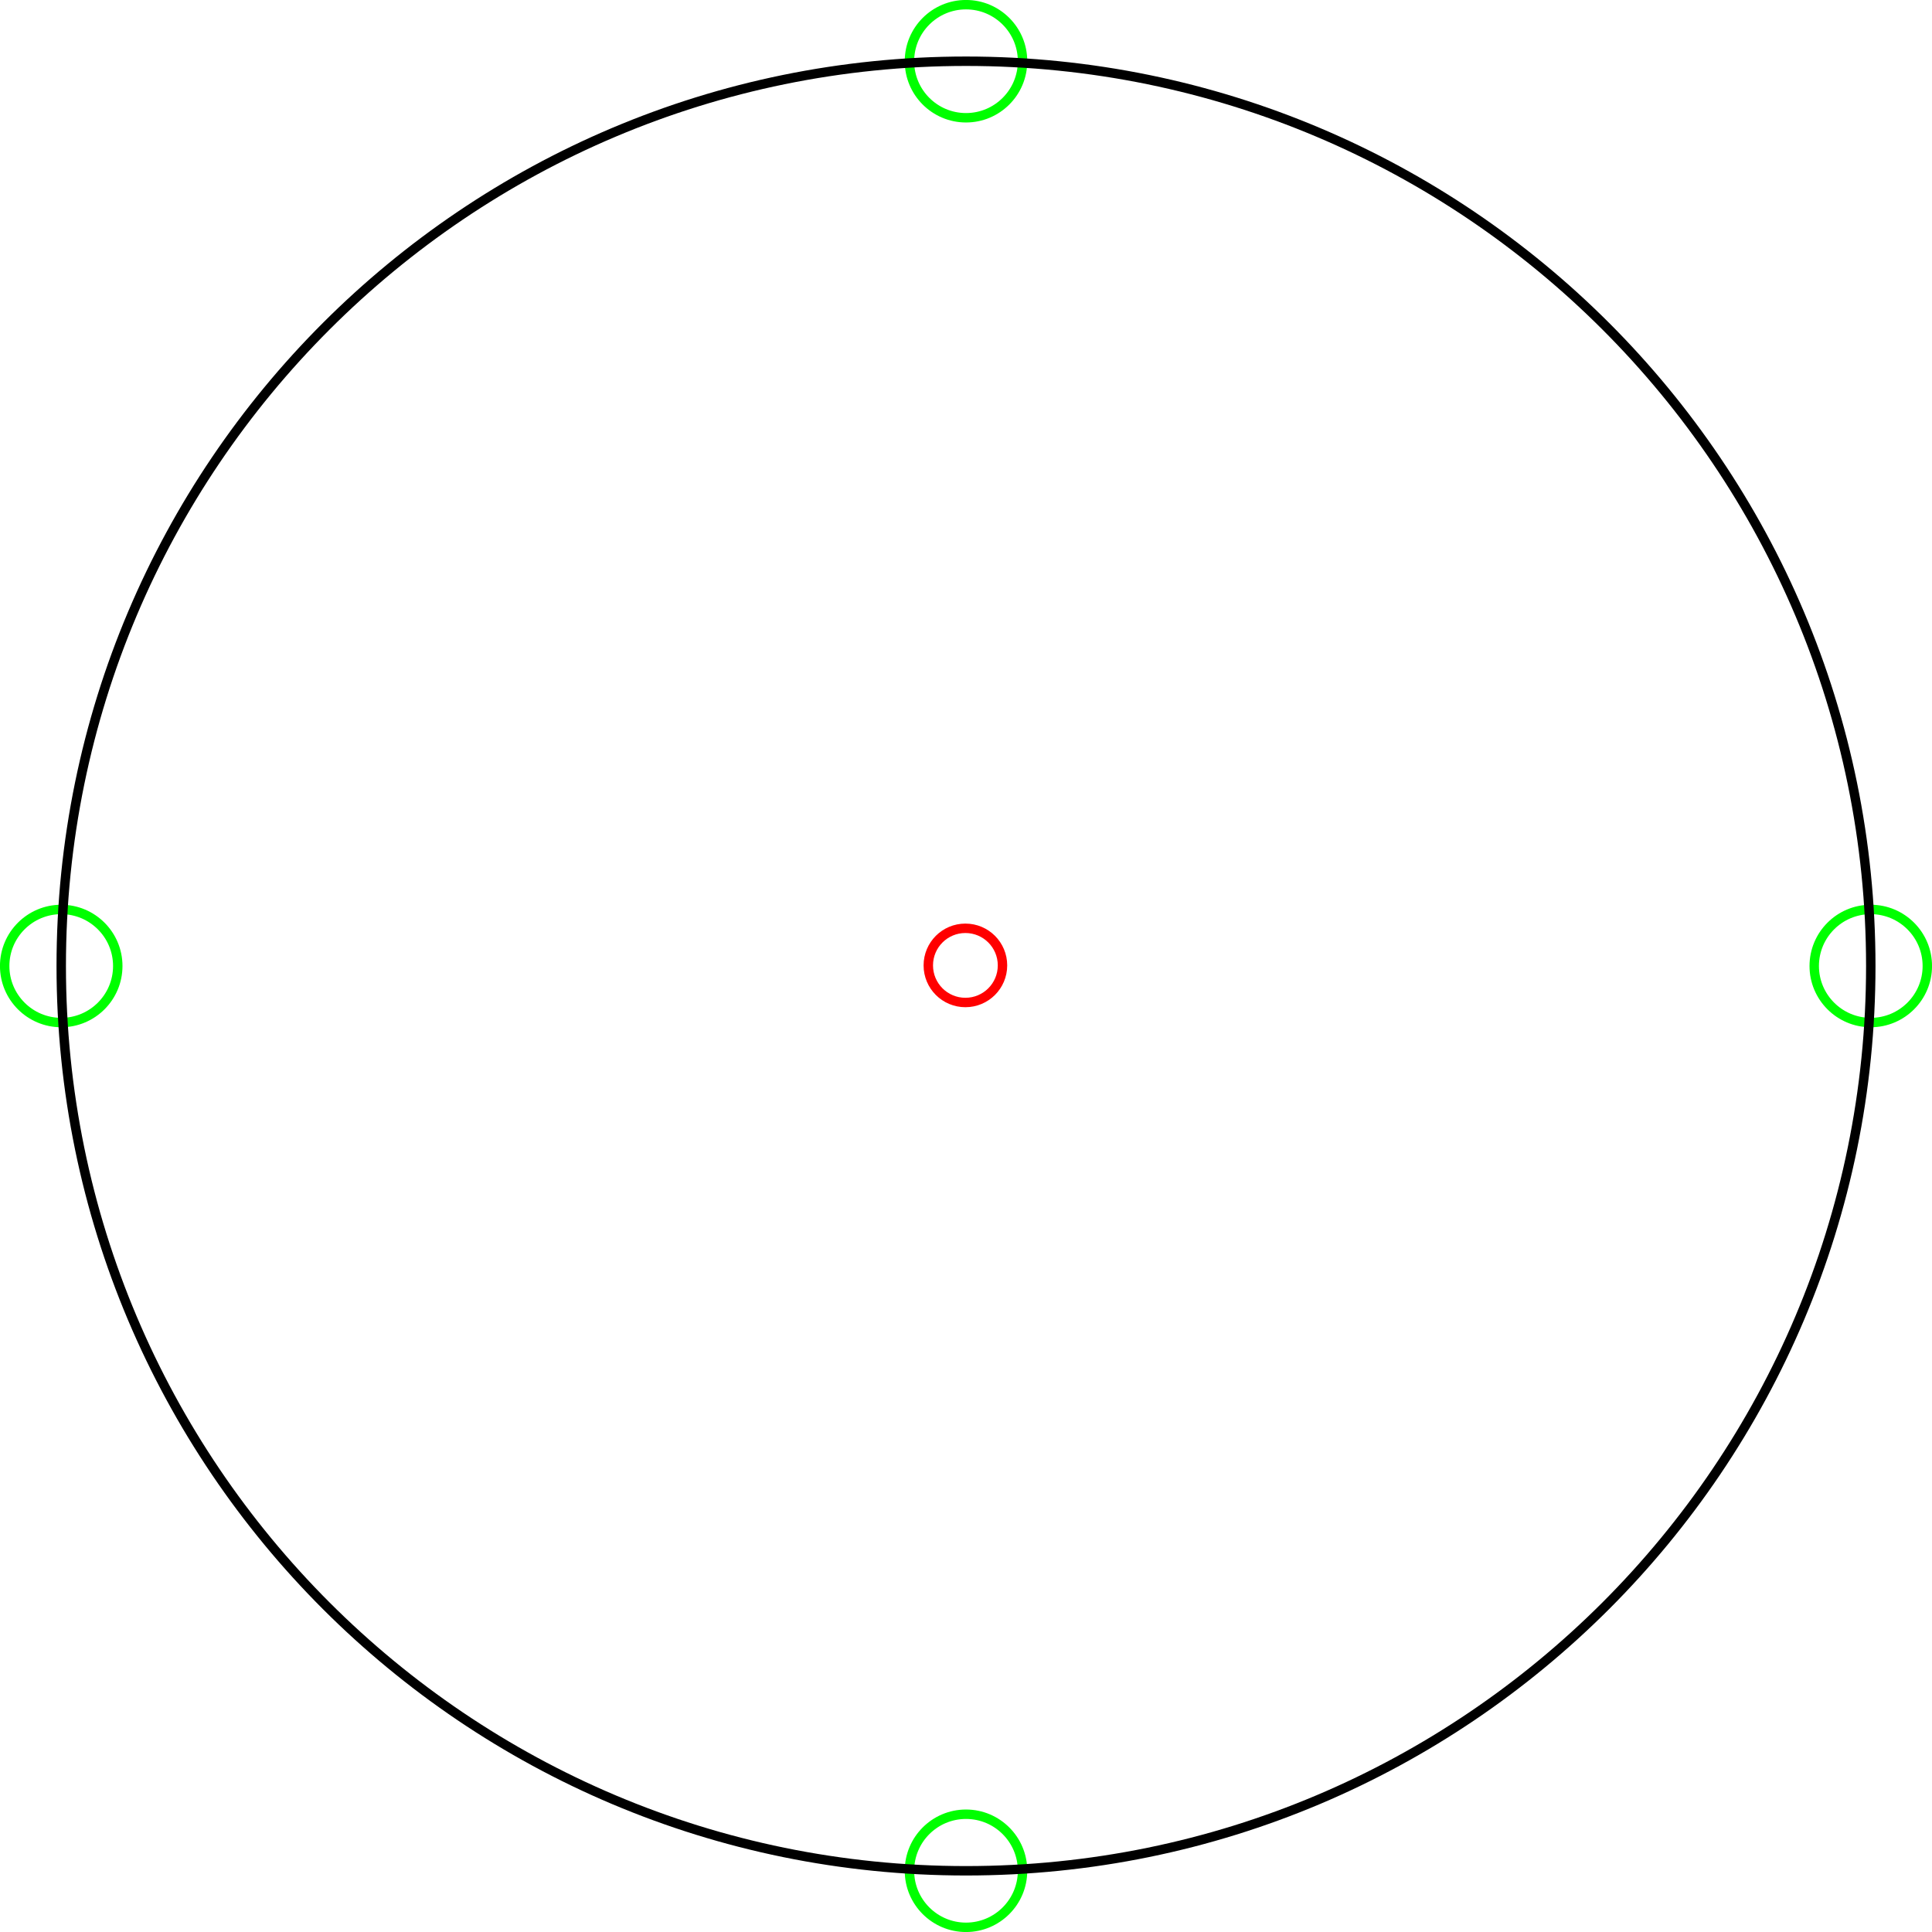
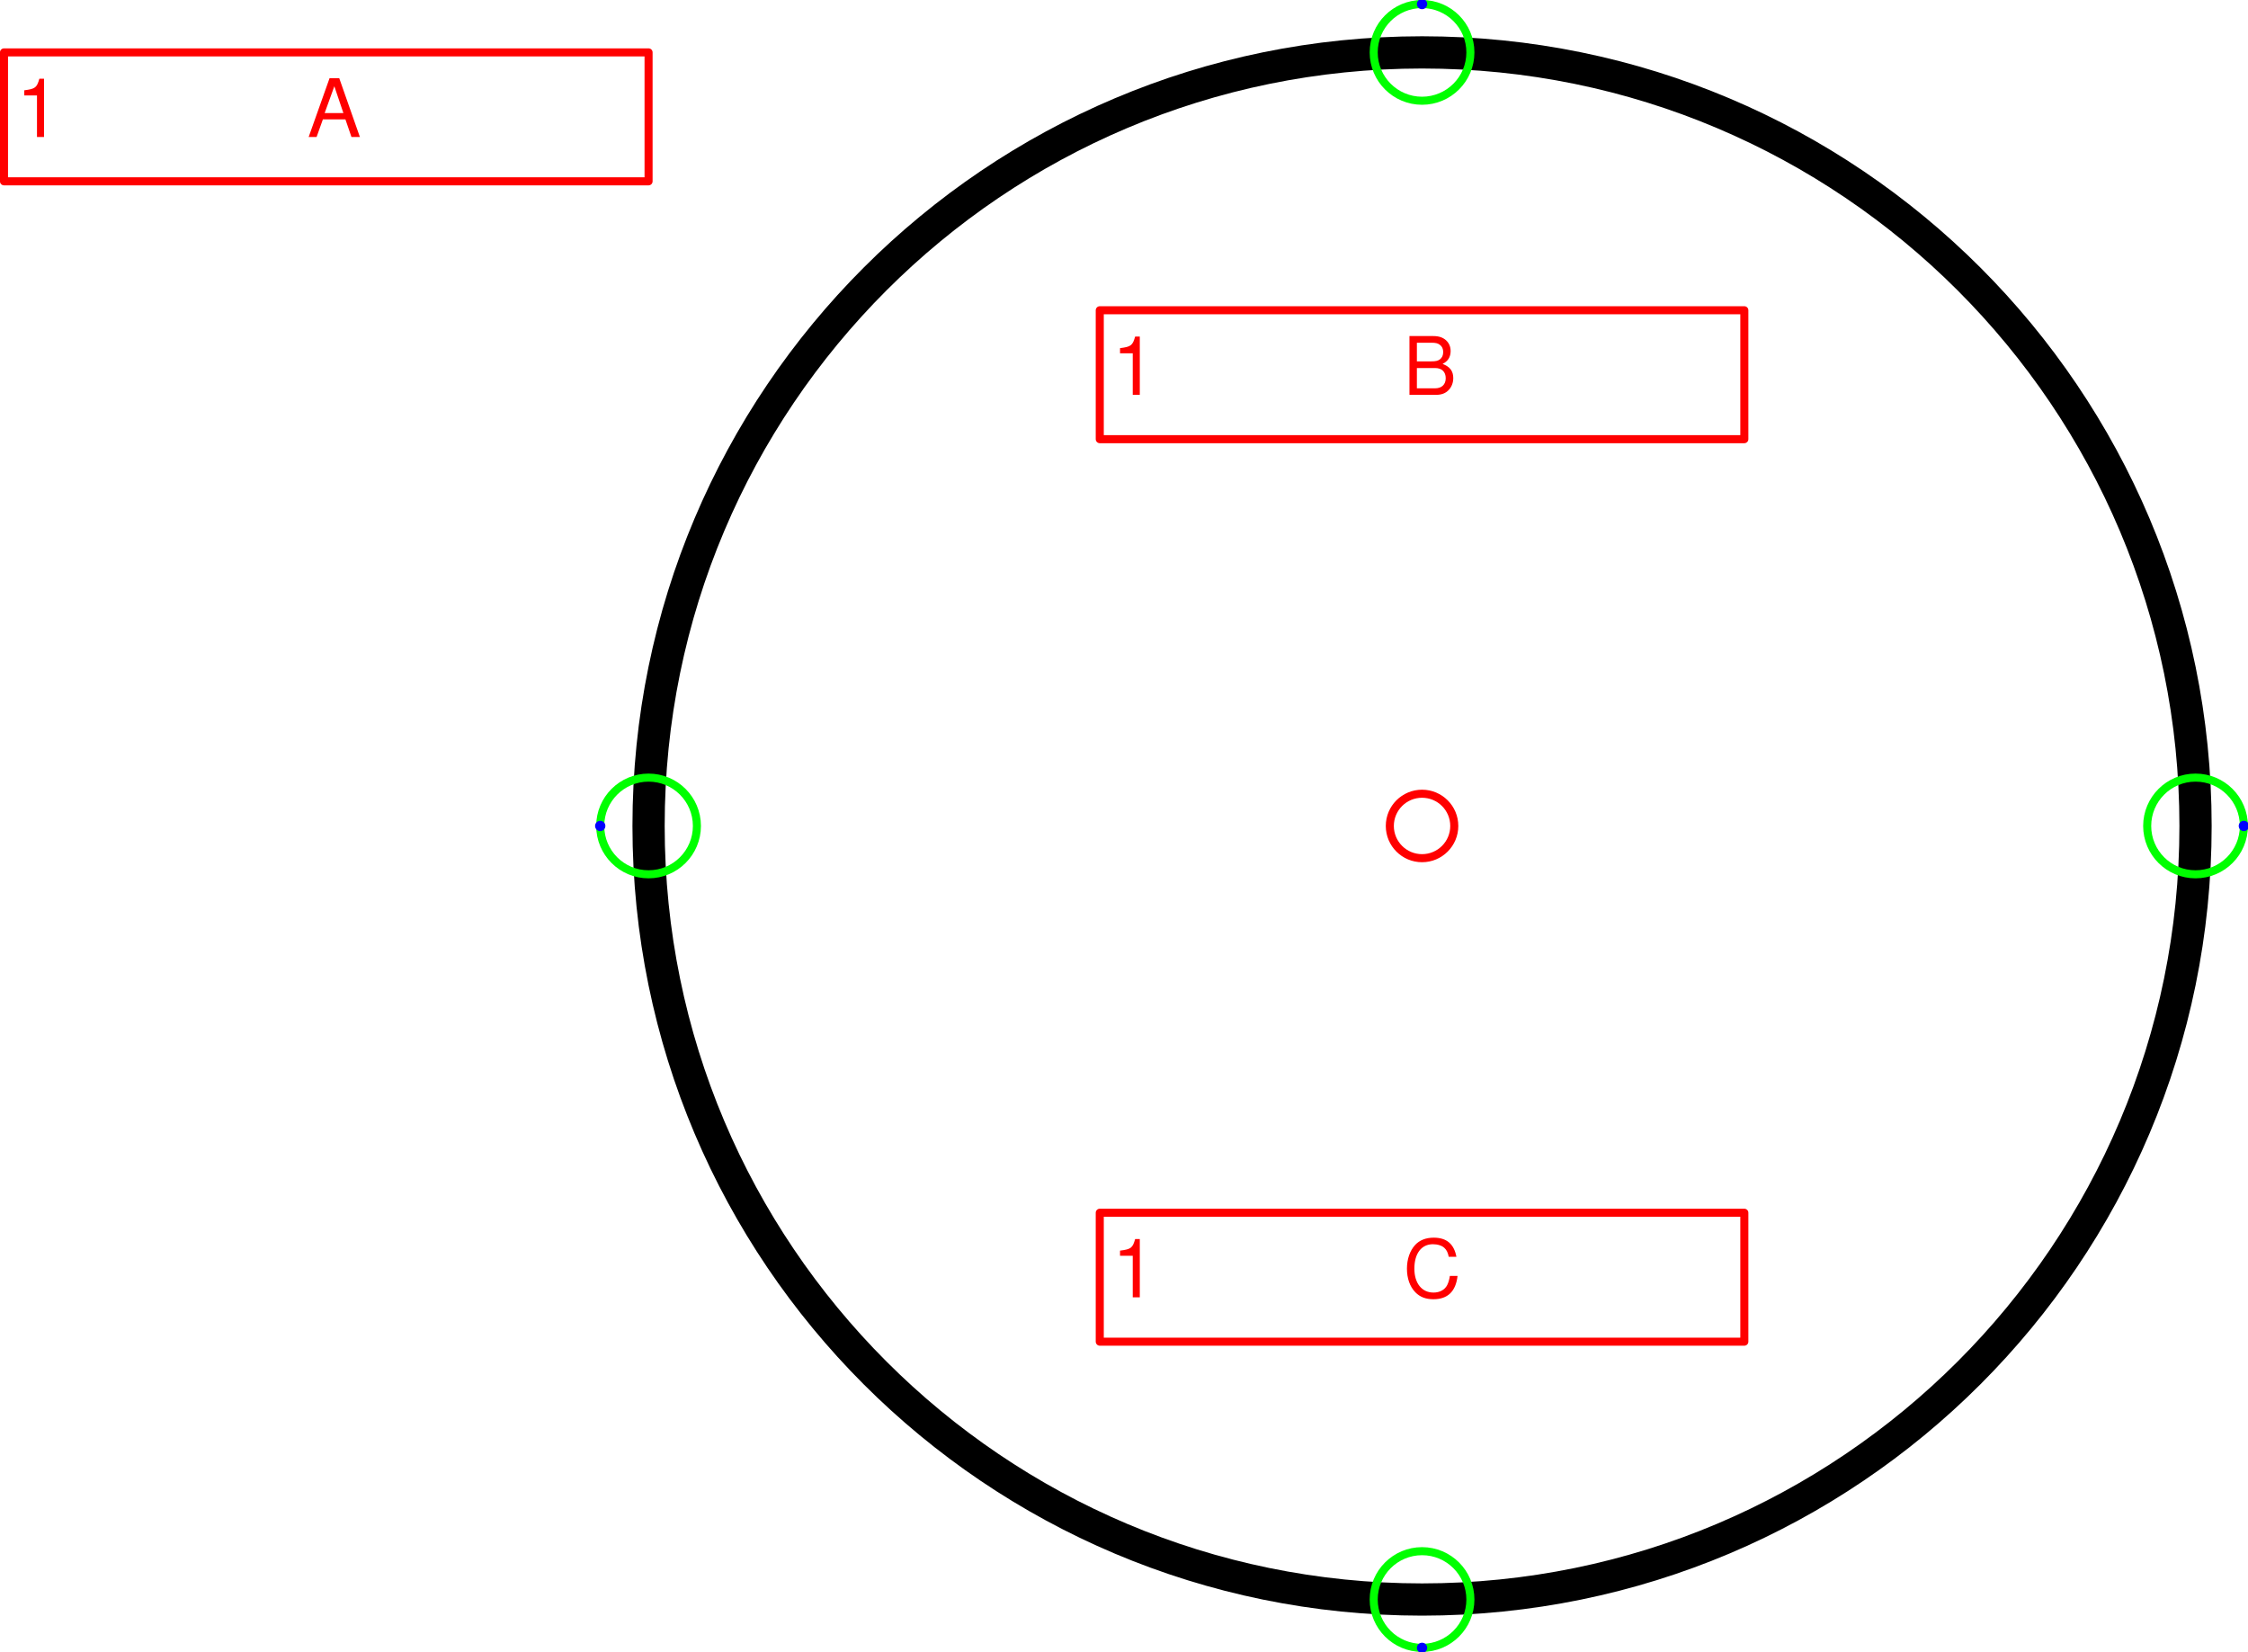
- <svg xmlns="http://www.w3.org/2000/svg" version="1.1" width="205px" height="205px" viewBox="-6.402 -6.402 12.812 12.812">
+ <svg xmlns="http://www.w3.org/2000/svg" version="1.1" width="73.813mm" height="54.235mm" viewBox="-11.031 -6.406 17.438 12.812">
  <defs vector-effect="non-scaling-stroke" />
  <g>
+     <g id="cell-JtBApES2Cq1SKlf0BFyZ-1" layer="Symbol">
+       <path fill="none" stroke="rgb(0, 0, 0)" pointer-events="all" d="M-6 0a6 6 0 1 0 12 0 6 6 0 1 0-12 0" stroke-width="0.25" stroke-linecap="round" stroke-linejoin="round" />
+     </g>
    <g id="cell-rcUO89sZQDFuOGigJMmF-0" content="&lt;object label=&quot;Connection&quot; PipingConnector=&quot;N&quot; LabelConnector=&quot;N&quot; SignalConnector=&quot;Y&quot; Direction=&quot;270&quot; AuxiliaryConnector=&quot;N&quot;/&gt;" data-label="Connection" data-PipingConnector="N" data-LabelConnector="N" data-SignalConnector="Y" data-Direction="270" data-AuxiliaryConnector="N" layer="Connection">
-       <path d="M -0.371 -5.996 C -0.371 -6.203 -0.203 -6.371 0.004 -6.371 C 0.211 -6.371 0.379 -6.203 0.379 -5.996 C 0.379 -5.789 0.211 -5.621 0.004 -5.621 C -0.203 -5.621 -0.371 -5.789 -0.371 -5.996" fill="none" stroke="#00ff00" stroke-miterlimit="10" pointer-events="all" vector-effect="non-scaling-stroke" />
+       <ellipse cx="0" cy="-6" rx="0.375" ry="0.375" fill="none" stroke="#00ff00" vector-effect="non-scaling-stroke" />
+       <ellipse cx="0" cy="-6.375" rx="0.04" ry="0.04" fill="#0000ff" stroke="none" vector-effect="non-scaling-stroke" />
    </g>
    <g id="cell-rcUO89sZQDFuOGigJMmF-1" content="&lt;object label=&quot;Connection&quot; PipingConnector=&quot;Y&quot; LabelConnector=&quot;N&quot; SignalConnector=&quot;Y&quot; Direction=&quot;90&quot; AuxiliaryConnector=&quot;Y&quot;/&gt;" data-label="Connection" data-PipingConnector="Y" data-LabelConnector="N" data-SignalConnector="Y" data-Direction="90" data-AuxiliaryConnector="Y" layer="Connection">
-       <path d="M -0.371 6.004 C -0.371 5.797 -0.203 5.629 0.004 5.629 C 0.211 5.629 0.379 5.797 0.379 6.004 C 0.379 6.211 0.211 6.379 0.004 6.379 C -0.203 6.379 -0.371 6.211 -0.371 6.004" fill="none" stroke="#00ff00" stroke-miterlimit="10" pointer-events="all" vector-effect="non-scaling-stroke" />
+       <ellipse cx="0" cy="6" rx="0.375" ry="0.375" fill="none" stroke="#00ff00" vector-effect="non-scaling-stroke" />
+       <ellipse cx="0" cy="6.375" rx="0.04" ry="0.04" fill="#0000ff" stroke="none" vector-effect="non-scaling-stroke" />
    </g>
    <g id="cell-rcUO89sZQDFuOGigJMmF-2" content="&lt;object label=&quot;Connection&quot; PipingConnector=&quot;N&quot; LabelConnector=&quot;N&quot; SignalConnector=&quot;Y&quot; Direction=&quot;180&quot; AuxiliaryConnector=&quot;N&quot;/&gt;" data-label="Connection" data-PipingConnector="N" data-LabelConnector="N" data-SignalConnector="Y" data-Direction="180" data-AuxiliaryConnector="N" layer="Connection">
-       <path d="M -6.371 0.004 C -6.371 -0.203 -6.203 -0.371 -5.996 -0.371 C -5.789 -0.371 -5.621 -0.203 -5.621 0.004 C -5.621 0.211 -5.789 0.379 -5.996 0.379 C -6.203 0.379 -6.371 0.211 -6.371 0.004" fill="none" stroke="#00ff00" stroke-miterlimit="10" pointer-events="all" vector-effect="non-scaling-stroke" />
+       <ellipse cx="-6" cy="0" rx="0.375" ry="0.375" fill="none" stroke="#00ff00" vector-effect="non-scaling-stroke" />
+       <ellipse cx="-6.375" cy="4.5924253663221344e-17" rx="0.04" ry="0.04" fill="#0000ff" stroke="none" vector-effect="non-scaling-stroke" />
    </g>
    <g id="cell-rcUO89sZQDFuOGigJMmF-3" content="&lt;object label=&quot;Connection&quot; PipingConnector=&quot;N&quot; LabelConnector=&quot;N&quot; SignalConnector=&quot;Y&quot; Direction=&quot;0&quot; AuxiliaryConnector=&quot;N&quot;/&gt;" data-label="Connection" data-PipingConnector="N" data-LabelConnector="N" data-SignalConnector="Y" data-Direction="0" data-AuxiliaryConnector="N" layer="Connection">
-       <path d="M 5.629 0.004 C 5.629 -0.203 5.797 -0.371 6.004 -0.371 C 6.211 -0.371 6.379 -0.203 6.379 0.004 C 6.379 0.211 6.211 0.379 6.004 0.379 C 5.797 0.379 5.629 0.211 5.629 0.004" fill="none" stroke="#00ff00" stroke-miterlimit="10" pointer-events="all" vector-effect="non-scaling-stroke" />
+       <ellipse cx="6" cy="0" rx="0.375" ry="0.375" fill="none" stroke="#00ff00" vector-effect="non-scaling-stroke" />
+       <ellipse cx="6.375" cy="0" rx="0.04" ry="0.04" fill="#0000ff" stroke="none" vector-effect="non-scaling-stroke" />
+     </g>
+     <g id="cell-OxFjoSKdfpgckHMKP-ke-3" content="&lt;object label=&quot;%LabelLines%&amp;amp;nbsp; &amp;amp;nbsp; &amp;amp;nbsp; &amp;amp;nbsp; &amp;amp;nbsp; &amp;amp;nbsp;%LabelIndex%&quot; placeholders=&quot;1&quot; LabelLines=&quot;1&quot; LabelIndex=&quot;C&quot;/&gt;" data-label="%LabelLines%&amp;nbsp; &amp;nbsp; &amp;nbsp; &amp;nbsp; &amp;nbsp; &amp;nbsp;%LabelIndex%" data-placeholders="1" data-LabelLines="1" data-LabelIndex="C" layer="Label">
+       <path fill="none" stroke="#ff0000" pointer-events="all" d="M-2.5 3L2.5 3 2.5 4-2.5 4z" vector-effect="non-scaling-stroke" stroke-linecap="round" stroke-linejoin="round" />
+       <g>
+         <text x="138" y="161" fill="#FF0000" font-family="Helvetica" font-size="10px" transform="scale(0.0625 0.0625) translate(-176 -102) translate(-0.5 -0.5)" vector-effect="non-scaling-stroke" stroke-linecap="round" stroke-linejoin="round">1           C</text>
+       </g>
+     </g>
+     <g id="cell-OxFjoSKdfpgckHMKP-ke-1" content="&lt;object label=&quot;%LabelLines%&amp;amp;nbsp; &amp;amp;nbsp; &amp;amp;nbsp; &amp;amp;nbsp; &amp;amp;nbsp; &amp;amp;nbsp;%LabelIndex%&quot; placeholders=&quot;1&quot; LabelLines=&quot;1&quot; LabelIndex=&quot;B&quot;/&gt;" data-label="%LabelLines%&amp;nbsp; &amp;nbsp; &amp;nbsp; &amp;nbsp; &amp;nbsp; &amp;nbsp;%LabelIndex%" data-placeholders="1" data-LabelLines="1" data-LabelIndex="B" layer="Label">
+       <path fill="none" stroke="#ff0000" pointer-events="all" d="M-2.5-4L2.5-4 2.5-3-2.5-3z" vector-effect="non-scaling-stroke" stroke-linecap="round" stroke-linejoin="round" />
+       <g>
+         <text x="138" y="49" fill="#FF0000" font-family="Helvetica" font-size="10px" transform="scale(0.0625 0.0625) translate(-176 -102) translate(-0.5 -0.5)" vector-effect="non-scaling-stroke" stroke-linecap="round" stroke-linejoin="round">1           B</text>
+       </g>
+     </g>
+     <g id="cell-OxFjoSKdfpgckHMKP-ke-0" content="&lt;object label=&quot;%LabelLines%&amp;amp;nbsp; &amp;amp;nbsp; &amp;amp;nbsp; &amp;amp;nbsp; &amp;amp;nbsp; &amp;amp;nbsp;%LabelIndex%&quot; placeholders=&quot;1&quot; LabelLines=&quot;1&quot; LabelIndex=&quot;A&quot;/&gt;" data-label="%LabelLines%&amp;nbsp; &amp;nbsp; &amp;nbsp; &amp;nbsp; &amp;nbsp; &amp;nbsp;%LabelIndex%" data-placeholders="1" data-LabelLines="1" data-LabelIndex="A" layer="Label">
+       <path fill="none" stroke="#ff0000" pointer-events="all" d="M-11-6L-6-6-6-5-11-5z" vector-effect="non-scaling-stroke" stroke-linecap="round" stroke-linejoin="round" />
+       <g>
+         <text x="2" y="17" fill="#FF0000" font-family="Helvetica" font-size="10px" transform="scale(0.0625 0.0625) translate(-176 -102) translate(-0.5 -0.5)" vector-effect="non-scaling-stroke" stroke-linecap="round" stroke-linejoin="round">1           A</text>
+       </g>
    </g>
    <g id="cell-OxFjoSKdfpgckHMKP-ke-2" content="&lt;object label=&quot;origo&quot;/&gt;" data-label="origo" layer="Origo">
-       <path d="M -0.246 -0 C -0.246 -0.136 -0.136 -0.246 0 -0.246 C 0.136 -0.246 0.246 -0.136 0.246 -0 C 0.246 0.136 0.136 0.246 0 0.246 C -0.136 0.246 -0.246 0.136 -0.246 -0" fill="none" stroke="#ff0000" stroke-miterlimit="10" pointer-events="all" vector-effect="non-scaling-stroke" />
-     </g>
-     <g id="cell-JtBApES2Cq1SKlf0BFyZ-1" layer="Symbol">
-       <ellipse cx="0" cy="0" rx="6" ry="6" fill="none" stroke="rgb(0, 0, 0)" pointer-events="all" transform="translate(0.00406265 0.00406265)" vector-effect="non-scaling-stroke" />
+       <ellipse cx="0" cy="0" rx="0.25" ry="0.25" fill="none" stroke="#ff0000" vector-effect="non-scaling-stroke" />
    </g>
  </g>
</svg>
